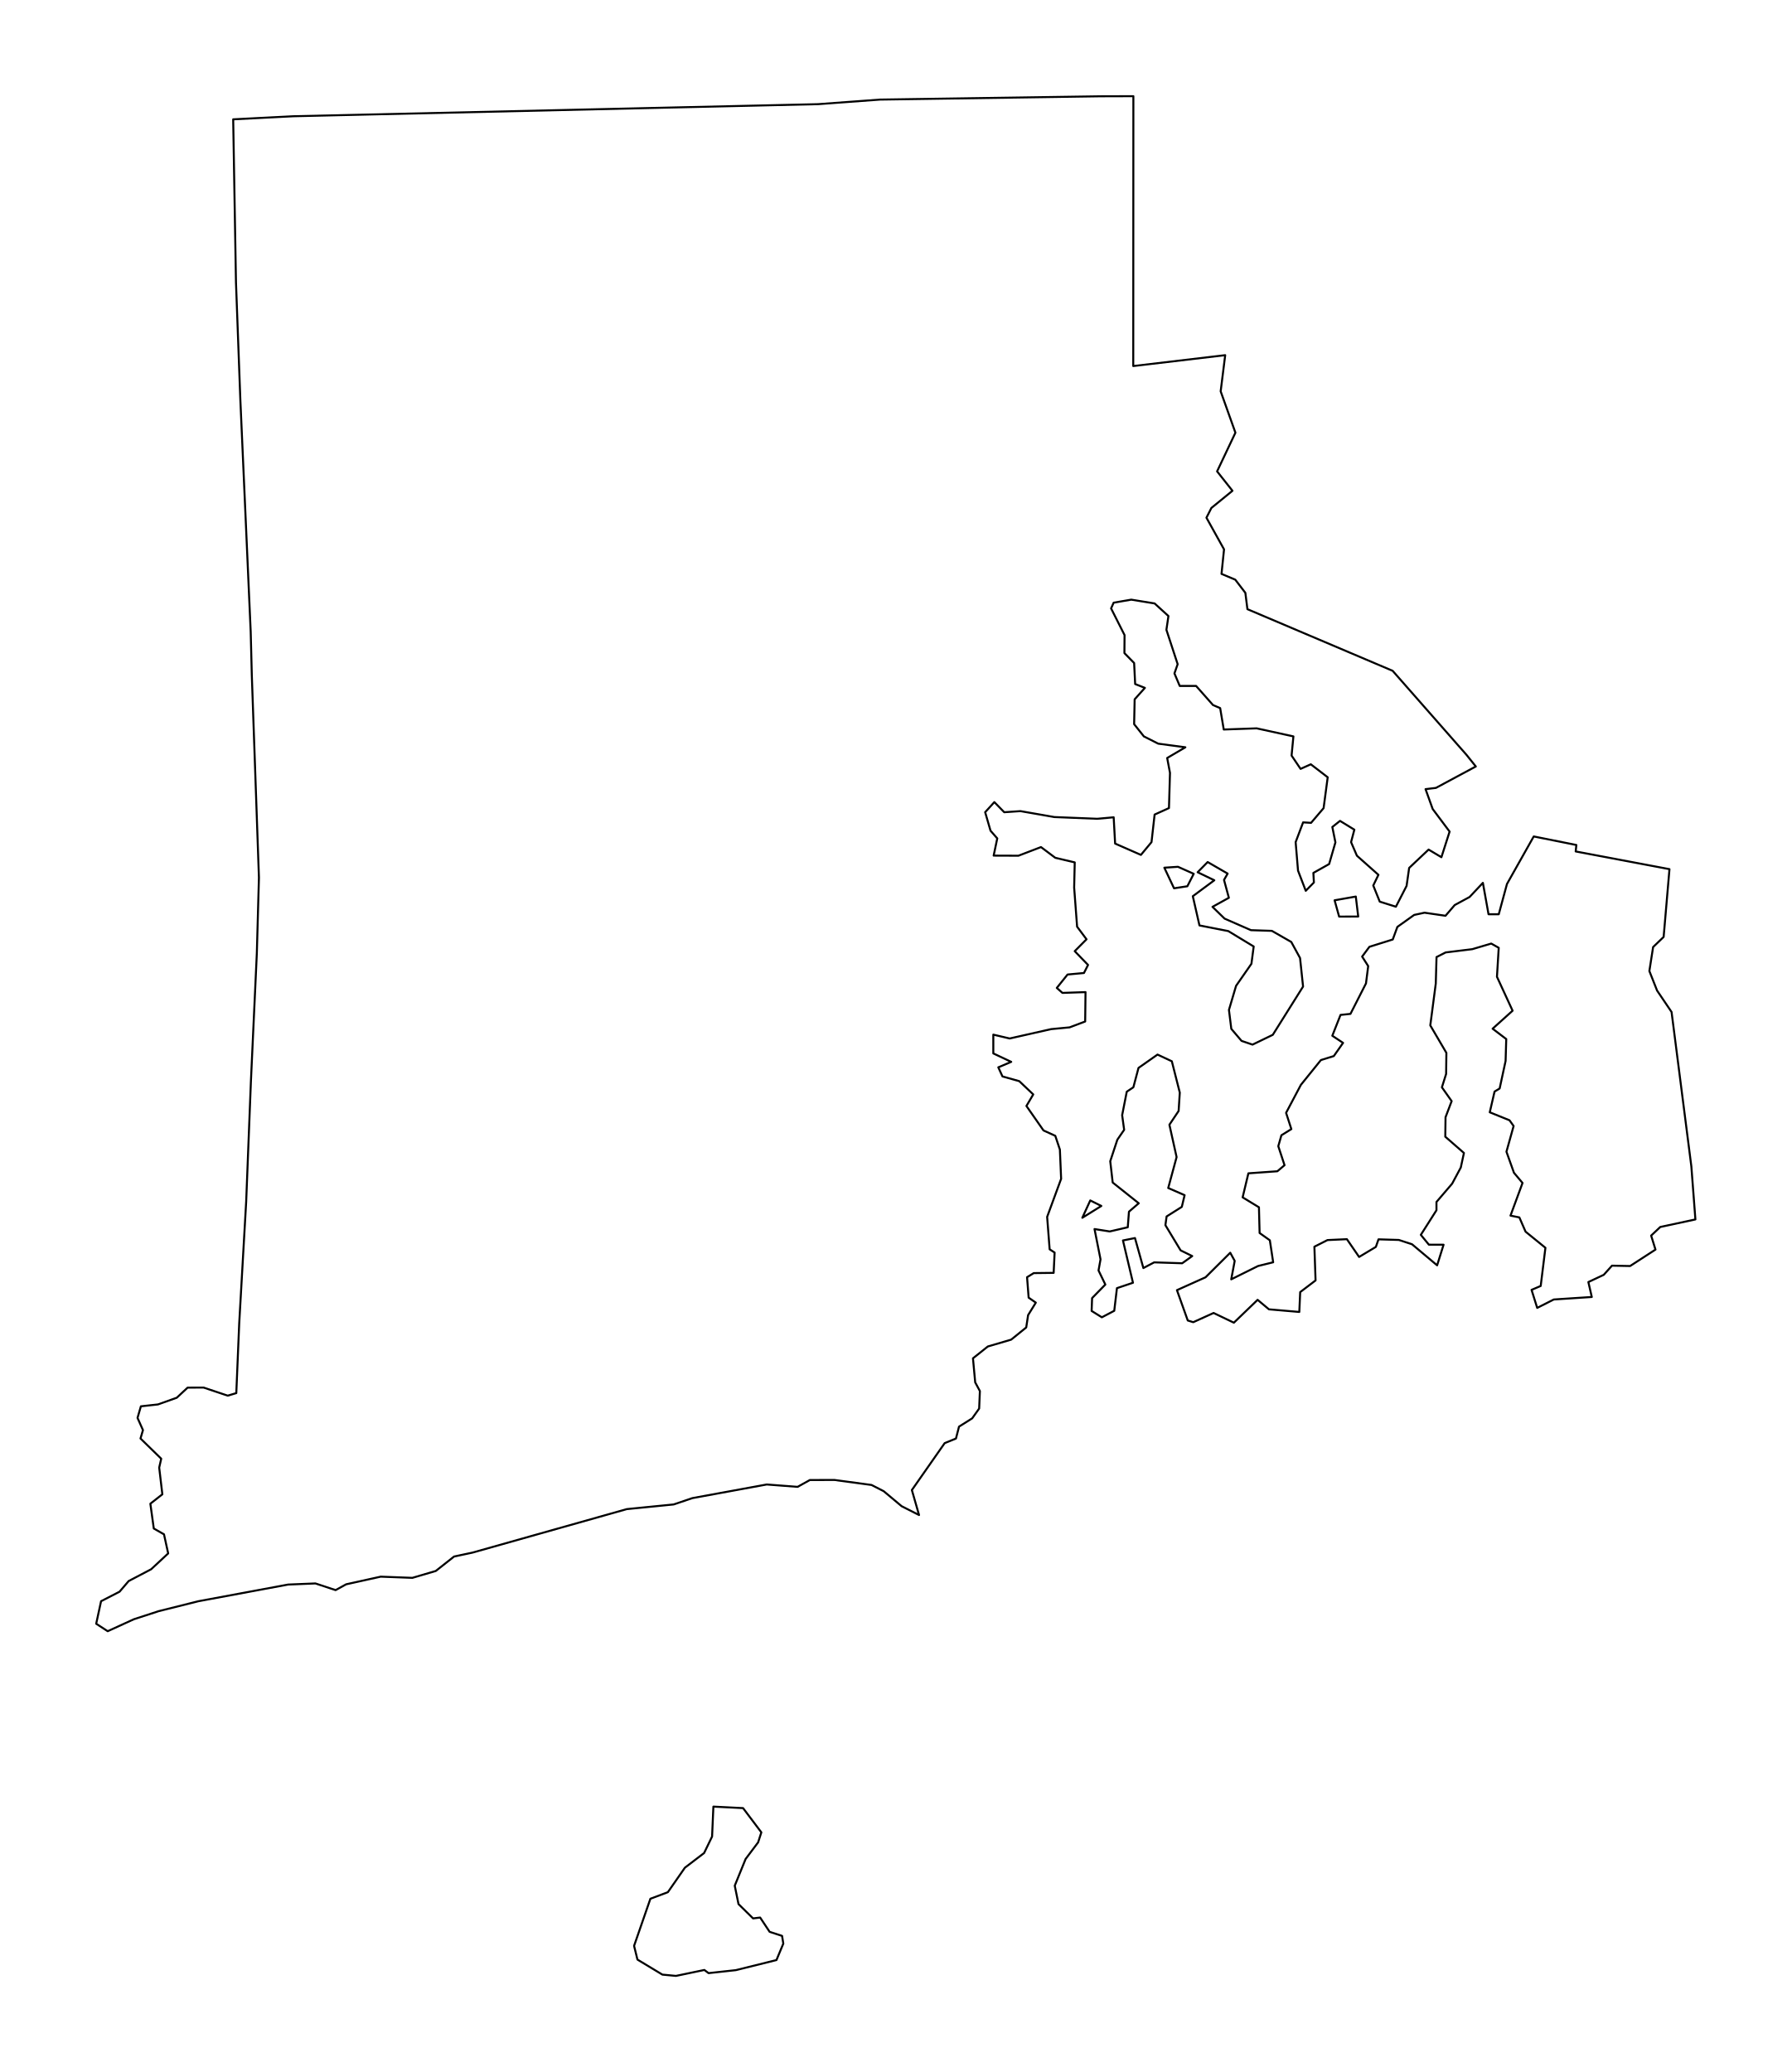
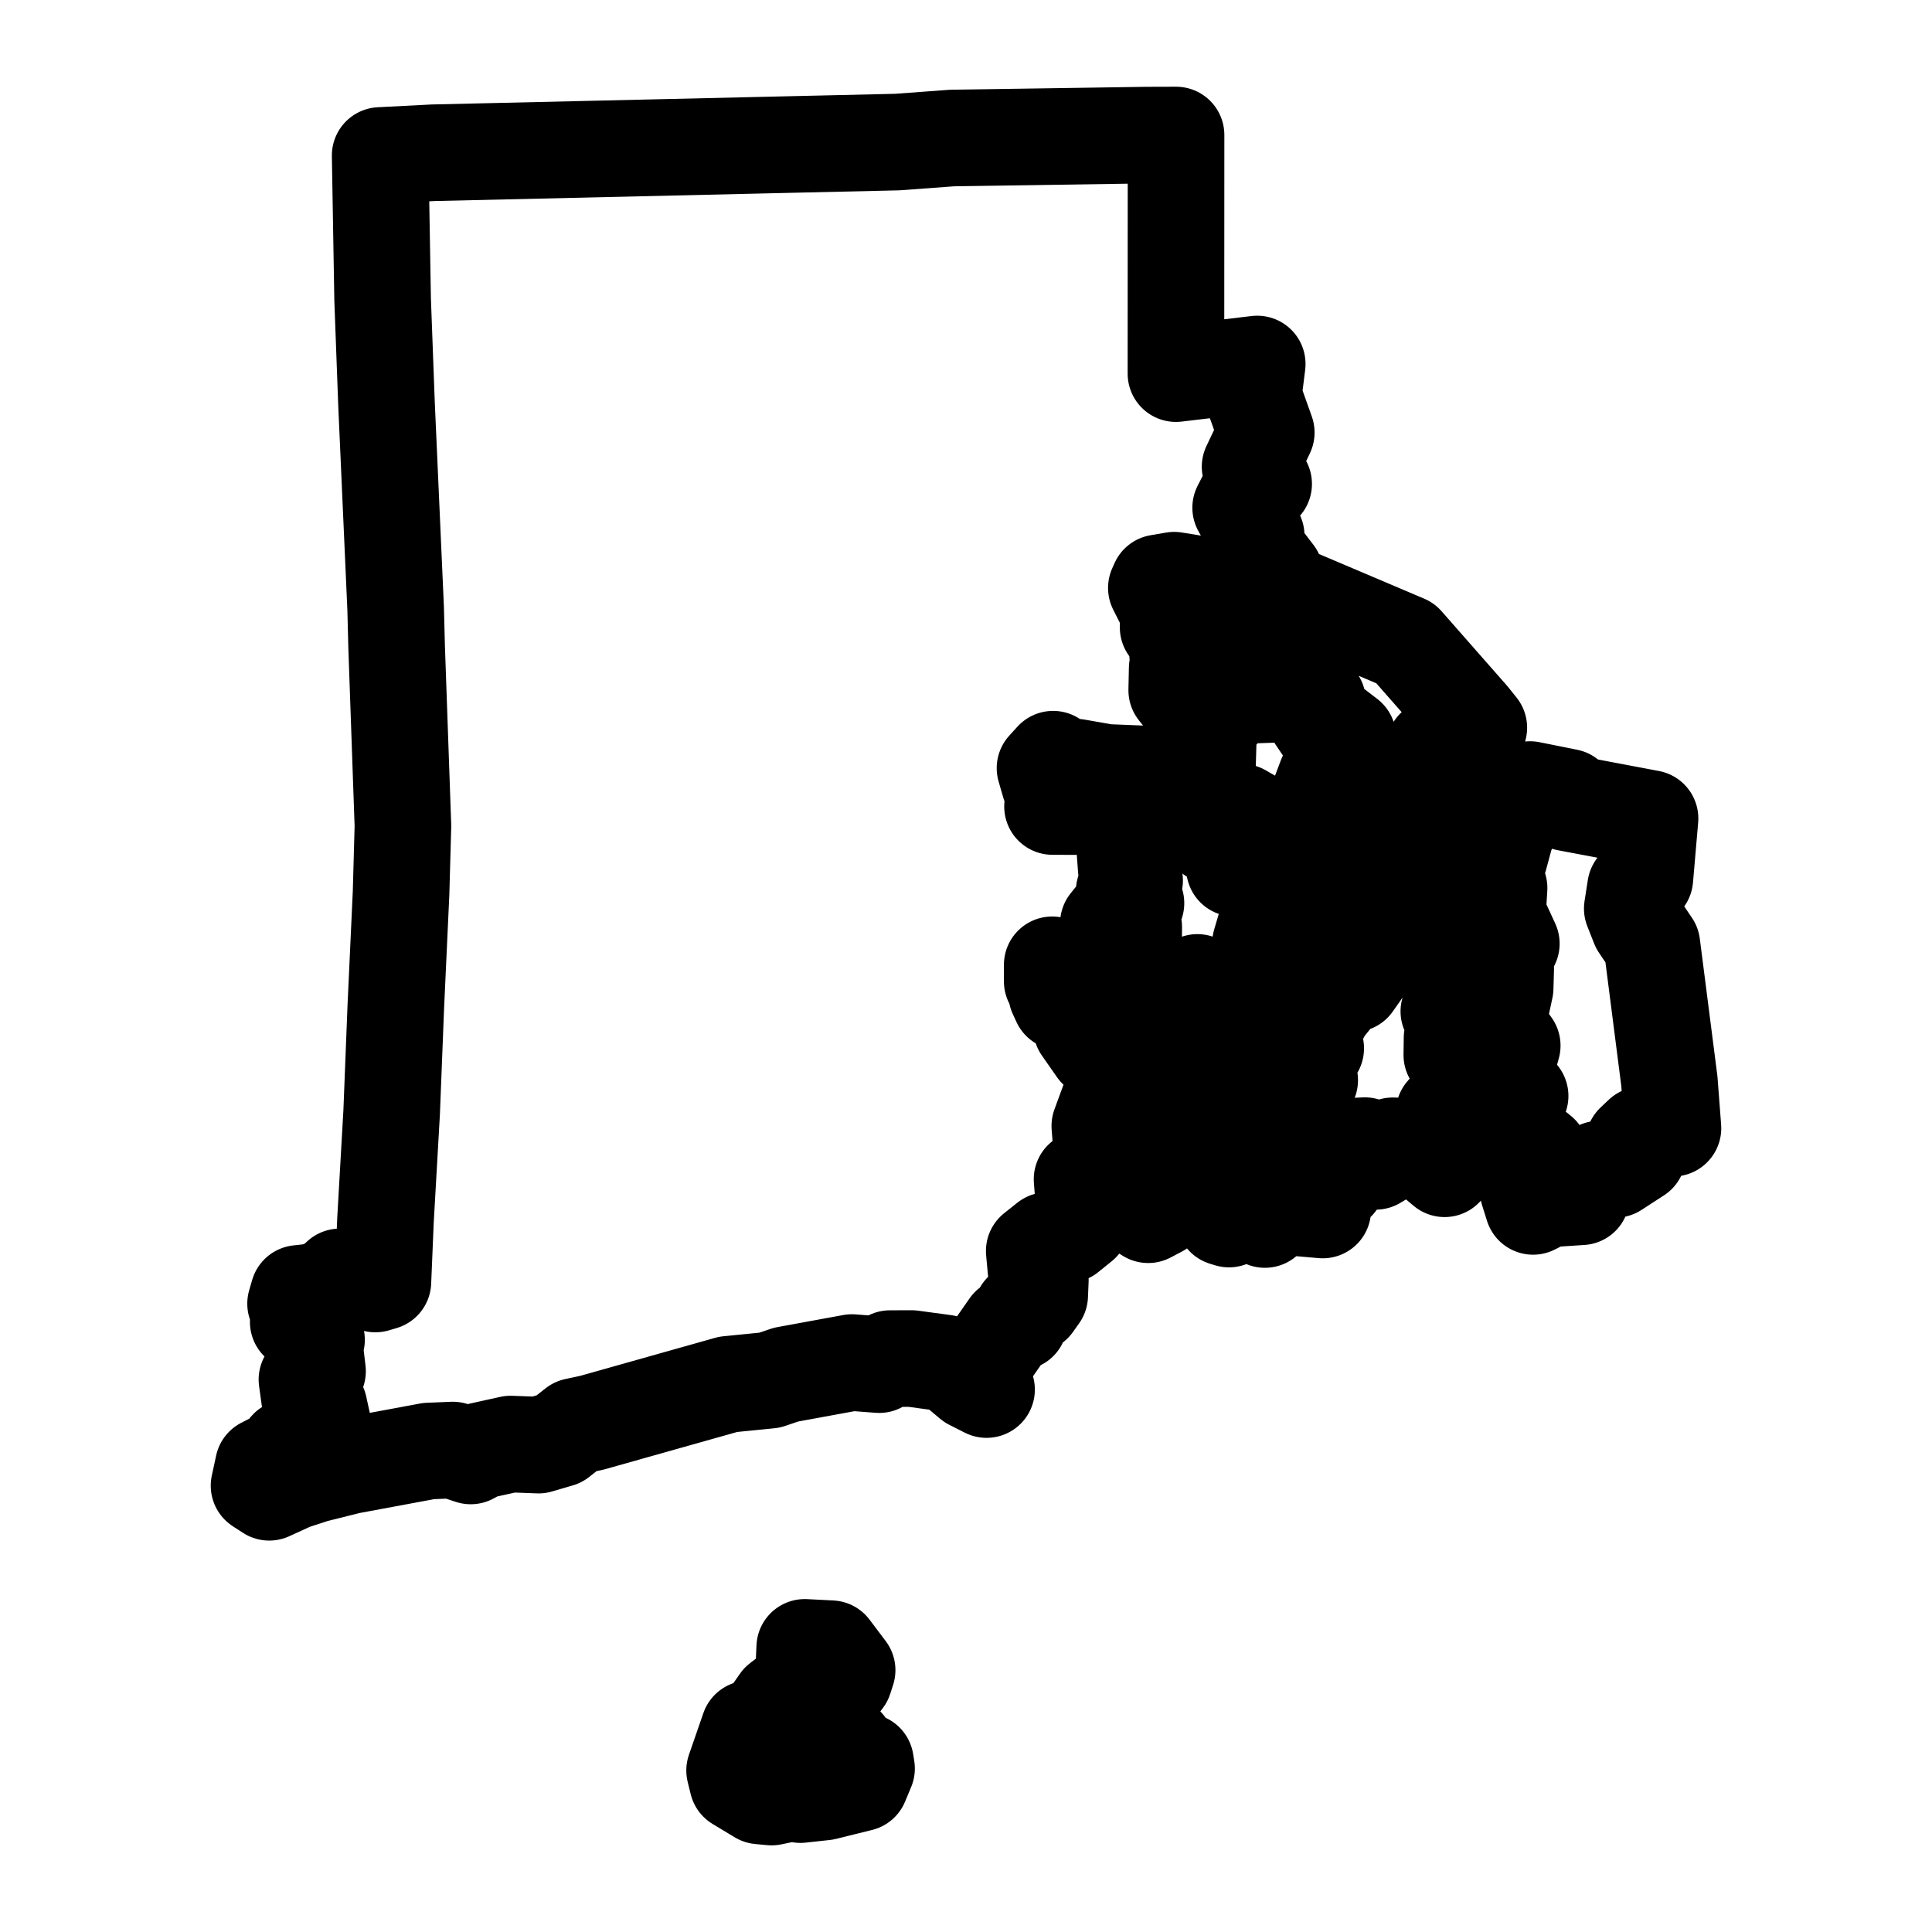
- <svg xmlns="http://www.w3.org/2000/svg" version="1.2" baseProfile="tiny" viewBox="-47.0 -47.0 894.0 1034.0" stroke-linecap="round" stroke-linejoin="round">
+ <svg xmlns="http://www.w3.org/2000/svg" width="20" height="20" version="1.2" baseProfile="tiny" viewBox="-145.200 -75.200 1090.400 1090.400" stroke-linecap="round" stroke-linejoin="round">
  <g id="state">
-     <path d="M 689.43 335.5 669.52 346.19 664.34 346.81 667.91 356.73 676.35 368 672.26 380.78 665.87 376.97 656.16 386.13 654.88 395.1 649.55 405.48 641.49 402.95 638.25 394.9 640.83 389.57 630.09 380.02 627.18 373.25 628.82 367.04 621.66 362.65 617.83 365.7 619.37 373.37 616.24 384.19 608.37 388.61 608.63 393.39 604.57 397.54 600.71 387.47 599.52 373.25 603.25 363.39 607.22 363.63 613.47 356.29 615.52 340.89 607.09 334.41 601.98 336.7 597.49 330.05 598.41 320.49 580.07 316.47 563.65 317.05 561.86 306.37 558.29 304.85 549.85 295.31 541.68 295.31 539.04 289.05 540.65 284.45 535.03 267.29 536.05 260.43 529.15 254.14 517.49 252.25 508.71 253.76 507.43 256.62 514.15 269.94 514.08 278.92 518.93 283.87 519.44 294.36 524.3 296.27 519.19 301.99 518.93 314.38 523.79 320.49 530.94 324.11 544.49 325.92 535.42 331.27 536.82 338.7 536.31 356.26 529.15 359.5 527.6 373.25 522.31 379.62 509.44 373.97 508.72 360.86 500.53 361.6 479.13 360.74 462.2 357.78 454.11 358.33 449.18 353.28 444.59 358.32 447.27 367.55 450.63 371.39 448.83 379.98 461.2 380.03 472.45 375.72 479.58 381.07 489.29 383.36 489 395.94 490.47 415.45 495.17 421.74 489.29 427.67 495.93 434.54 493.89 438.56 485.71 439.32 480.34 446.01 483.15 448.49 494.67 448.1 494.5 462.76 486.73 465.69 477.5 466.57 456.83 471.24 448.66 469.32 448.66 478.69 457.6 482.9 451.15 485.64 453.23 490.18 461.6 492.53 468.59 499.15 465.18 504.92 473.7 517.13 479.58 519.81 481.88 526.69 482.5 541.27 475.52 560.27 476.77 576.45 479.25 578.07 478.77 588.2 468.84 588.32 465.5 590.37 466.29 600.57 469.87 603.06 466.02 609.29 465.08 615.45 457.56 621.53 445.93 624.94 438.51 630.85 439.62 642.85 441.96 647.19 441.6 655.91 438.12 660.8 431.55 664.94 430.02 670.88 424.39 673.17 408.02 696.59 411.6 709.05 402.91 704.64 393.97 697.16 387.89 694.05 369.36 691.55 357.12 691.58 351 694.99 335.6 693.81 298.47 700.62 289.16 703.77 265.78 706.1 188.83 727.79 179.57 729.77 170.45 736.97 158.77 740.4 142.98 739.81 125.73 743.62 120.47 746.52 110.39 743.19 96.77 743.75 52 752.07 32.2 757.02 19.8 761.06 6.74 767.03 1 763.3 3.43 752.06 12.66 747.31 17.2 742 28.41 736.12 36.92 728.21 34.83 718.68 29.74 715.78 28.03 703.4 34.01 698.71 32.44 685.38 33.45 680.95 23.11 670.86 24.34 666.68 21.62 660.58 23.3 654.8 31.82 653.86 41.2 650.52 46.63 645.47 54.62 645.45 66.63 649.48 70.91 648.21 72.37 613.35 75.84 552.66 78.2 492.72 81.16 428.68 82.21 390.95 78.65 289.88 78.1 268.31 72.94 152.72 70.75 93.93 69.36 12.55 99.37 11.01 276.29 6.93 293.09 6.54 361.26 4.98 392.08 2.7 502.24 1.05 518.55 1 518.49 135.67 564.37 130.24 562.11 148.29 569.47 168.93 560.33 188.23 567.99 197.92 557.48 206.49 555.01 211.35 563.79 227.15 562.53 239.39 569.4 242.28 574.43 248.85 575.46 257 647.93 287.76 684.75 329.66 689.43 335.5 Z M 718.33 370.42 739.6 374.68 739.26 377.9 786.06 386.74 783.15 420.57 777.9 425.61 776.03 437.58 779.88 447.33 787.11 458.03 796.98 535.06 799 561.54 781.47 565.31 776.92 569.61 779.08 576.59 766.42 584.79 757.38 584.61 753.27 589.18 745.59 592.79 747.3 600.24 728.34 601.49 720.06 605.68 717.24 596.69 721.81 594.74 724.16 575.69 714.25 567.64 711.16 560.53 706.73 559.64 712.74 543.34 708.46 538.25 704.71 527.74 708.29 514.93 706.25 512.06 696.39 508.07 698.78 497.73 701.32 496.2 704.29 482.43 704.61 471.52 697.81 466.36 707.78 457.38 699.98 440.45 700.86 425.98 697.13 423.87 687.65 426.67 674.36 428.3 669.82 430.61 669.45 443.81 666.71 464.71 674.74 478.41 674.61 488.92 672.51 495.61 677.37 502.5 674.32 510.53 674.19 520.25 683.5 528.37 681.93 535.63 677.62 543.68 669.79 552.83 669.79 556.96 661.99 569.23 666 574.13 673.34 574.16 670.12 584.44 657.6 573.93 651.02 571.78 640.87 571.47 639.55 575.25 631.19 580.26 625.09 571.39 615.4 571.84 608.88 575.15 609.46 591.98 601.79 597.81 601.35 607.71 586.2 606.4 580.54 601.66 568.7 613.07 558.58 608.22 548.43 612.82 545.69 611.97 540.29 596.83 554.57 590.41 566.89 578.16 569.11 582.23 567.38 591.43 580.77 584.78 588.31 582.92 586.65 571.95 581.54 568.31 581.21 555.47 573.07 550.52 575.94 538.53 590.4 537.5 593.98 534.47 590.86 524.98 592.42 519.54 597.38 516.46 594.75 508.35 602.15 494.36 612.13 482.01 618.57 480.01 623.19 473.43 617.82 469.87 621.92 459.48 626.88 458.96 634.62 443.76 635.73 435.11 632.7 430.37 636.33 425.49 647.98 421.84 650.29 415.55 658.67 409.58 663.83 408.47 674.3 410 678.9 404.65 686.31 400.64 692.96 393.58 695.77 409.24 700.88 409.24 704.97 394.15 718.33 370.42 Z M 618.96 402.28 629.54 400.41 630.75 410.39 621.22 410.41 618.96 402.28 Z M 548.21 400.24 558.94 392.29 550.63 388.27 555.62 383.19 565.59 388.95 563.78 392.11 566.2 401.03 558.03 405.55 564.08 411.43 577.23 417.19 587.66 417.53 597.34 423.07 601.72 431.09 603.23 445.33 588.12 469.41 578.01 474.3 572.53 472.44 567.42 466.44 566.24 456.99 569.79 444.98 577.46 433.95 578.59 425.33 565.9 417.64 551.53 414.82 548.21 400.24 Z M 534 386.01 540.8 385.56 548.66 389.06 545.49 395.27 538.84 396.29 534 386.01 Z M 497.95 600.79 504.56 594.04 501.16 587 502.16 581.46 499.16 566.34 506.76 567.54 515.75 565.45 516.35 557.67 521.23 553.47 508.23 543.12 507.01 532.49 510.55 521.76 513.95 516.82 512.95 509.52 515.25 497.79 518.55 495.59 521.11 485.93 530.6 479.27 537.74 482.61 541.71 498.25 541.13 507.41 536.53 514.28 540.12 530.43 535.94 545.86 544.12 549.43 542.72 555.27 535.13 560.06 534.53 564.4 542.12 576.97 547.92 579.82 542.92 583.41 528.94 582.96 523.54 585.8 519.35 570.83 513.35 572.03 518.35 593.14 510.35 595.83 509.01 607.13 502.82 610.38 497.72 607.2 497.95 600.79 Z M 493.08 560.71 497.04 552.06 502.56 554.82 493.08 560.71 Z M 269.4 924.05 277.54 900.55 286.26 897.27 294.76 885.05 304.35 877.72 308.33 869.49 308.98 854.56 323.79 855.31 332.91 867.41 331.3 872.4 325.06 880.7 319.64 894.02 321.51 903.2 328.78 910.35 332.31 909.92 337.04 917.05 343.25 919.07 343.87 922.93 340.45 931.14 320.2 936.17 306.56 937.66 304.48 936.08 290.3 939.04 283.53 938.4 271.09 930.9 269.4 924.05 Z" fill-rule="evenodd" fill="none" stroke="currentColor" stroke-width="1" />
+     <path d="M 689.43 335.5 669.52 346.19 664.34 346.81 667.91 356.73 676.35 368 672.26 380.78 665.87 376.97 656.16 386.13 654.88 395.1 649.55 405.48 641.49 402.95 638.25 394.9 640.83 389.57 630.09 380.02 627.18 373.25 628.82 367.04 621.66 362.65 617.83 365.7 619.37 373.37 616.24 384.19 608.37 388.61 608.63 393.39 604.57 397.54 600.71 387.47 599.52 373.25 603.25 363.39 607.22 363.63 613.47 356.29 615.52 340.89 607.09 334.41 601.98 336.7 597.49 330.05 598.41 320.49 580.07 316.47 563.65 317.05 561.86 306.37 558.29 304.85 549.85 295.31 541.68 295.31 539.04 289.05 540.65 284.45 535.03 267.29 536.05 260.43 529.15 254.14 517.49 252.25 508.71 253.76 507.43 256.62 514.15 269.94 514.08 278.92 518.93 283.87 519.44 294.36 524.3 296.27 519.19 301.99 518.93 314.38 523.79 320.49 530.94 324.11 544.49 325.92 535.42 331.27 536.82 338.7 536.31 356.26 529.15 359.5 527.6 373.25 522.31 379.62 509.44 373.97 508.72 360.86 500.53 361.6 479.13 360.74 462.2 357.78 454.11 358.33 449.18 353.28 444.59 358.32 447.27 367.55 450.63 371.39 448.83 379.98 461.2 380.03 472.45 375.72 479.58 381.07 489.29 383.36 489 395.94 490.47 415.45 495.17 421.74 489.29 427.67 495.93 434.54 493.89 438.56 485.71 439.32 480.34 446.01 483.15 448.49 494.67 448.1 494.5 462.76 486.73 465.69 477.5 466.57 456.83 471.24 448.66 469.32 448.66 478.69 457.6 482.9 451.15 485.64 453.23 490.18 461.6 492.53 468.59 499.15 465.18 504.92 473.7 517.13 479.58 519.81 481.88 526.69 482.5 541.27 475.52 560.27 476.77 576.45 479.25 578.07 478.77 588.2 468.84 588.32 465.5 590.37 466.29 600.57 469.87 603.06 466.02 609.29 465.08 615.45 457.56 621.53 445.93 624.94 438.51 630.85 439.62 642.85 441.96 647.19 441.6 655.91 438.12 660.8 431.55 664.94 430.02 670.88 424.39 673.17 408.02 696.59 411.6 709.05 402.91 704.64 393.97 697.16 387.89 694.05 369.36 691.55 357.12 691.58 351 694.99 335.6 693.81 298.47 700.62 289.16 703.77 265.78 706.1 188.83 727.79 179.57 729.77 170.45 736.97 158.77 740.4 142.98 739.81 125.73 743.62 120.47 746.52 110.39 743.19 96.77 743.75 52 752.07 32.2 757.02 19.8 761.06 6.74 767.03 1 763.3 3.43 752.06 12.66 747.31 17.2 742 28.41 736.12 36.92 728.21 34.83 718.68 29.74 715.78 28.03 703.4 34.01 698.71 32.44 685.38 33.45 680.95 23.11 670.86 24.34 666.68 21.62 660.58 23.3 654.8 31.82 653.86 41.2 650.52 46.63 645.47 54.62 645.45 66.63 649.48 70.91 648.21 72.37 613.35 75.84 552.66 78.2 492.72 81.16 428.68 82.21 390.95 78.65 289.88 78.1 268.31 72.94 152.72 70.75 93.93 69.36 12.55 99.37 11.01 276.29 6.93 293.09 6.54 361.26 4.98 392.08 2.7 502.24 1.05 518.55 1 518.49 135.67 564.37 130.24 562.11 148.29 569.47 168.93 560.33 188.23 567.99 197.92 557.48 206.49 555.01 211.35 563.79 227.15 562.53 239.39 569.4 242.28 574.43 248.85 575.46 257 647.93 287.76 684.75 329.66 689.43 335.5 Z M 718.33 370.42 739.6 374.68 739.26 377.9 786.06 386.74 783.15 420.57 777.9 425.61 776.03 437.58 779.88 447.33 787.11 458.03 796.98 535.06 799 561.54 781.47 565.31 776.92 569.61 779.08 576.59 766.42 584.79 757.38 584.61 753.27 589.18 745.59 592.79 747.3 600.24 728.34 601.49 720.06 605.68 717.24 596.69 721.81 594.74 724.16 575.69 714.25 567.64 711.16 560.53 706.73 559.64 712.74 543.34 708.46 538.25 704.71 527.74 708.29 514.93 706.25 512.06 696.39 508.07 698.78 497.73 701.32 496.2 704.29 482.43 704.61 471.52 697.81 466.36 707.78 457.38 699.98 440.45 700.86 425.98 697.13 423.87 687.65 426.67 674.36 428.3 669.82 430.61 669.45 443.81 666.71 464.71 674.74 478.41 674.61 488.92 672.51 495.61 677.37 502.5 674.32 510.53 674.19 520.25 683.5 528.37 681.93 535.63 677.62 543.68 669.79 552.83 669.79 556.96 661.99 569.23 666 574.13 673.34 574.16 670.12 584.44 657.6 573.93 651.02 571.78 640.87 571.47 639.55 575.25 631.19 580.26 625.09 571.39 615.4 571.84 608.88 575.15 609.46 591.98 601.79 597.81 601.35 607.71 586.2 606.4 580.54 601.66 568.7 613.07 558.58 608.22 548.43 612.82 545.69 611.97 540.29 596.83 554.57 590.41 566.89 578.16 569.11 582.23 567.38 591.43 580.77 584.78 588.31 582.92 586.65 571.95 581.54 568.31 581.21 555.47 573.07 550.52 575.94 538.53 590.4 537.5 593.98 534.47 590.86 524.98 592.42 519.54 597.38 516.46 594.75 508.35 602.15 494.36 612.13 482.01 618.57 480.01 623.19 473.43 617.82 469.87 621.92 459.48 626.88 458.96 634.62 443.76 635.73 435.11 632.7 430.37 636.33 425.49 647.98 421.84 650.29 415.55 658.67 409.58 663.83 408.47 674.3 410 678.9 404.65 686.31 400.64 692.96 393.58 695.77 409.24 700.88 409.24 704.97 394.15 718.33 370.42 Z M 618.96 402.28 629.54 400.41 630.75 410.39 621.22 410.41 618.96 402.28 Z M 548.21 400.24 558.94 392.29 550.63 388.27 555.62 383.19 565.59 388.95 563.78 392.11 566.2 401.03 558.03 405.55 564.08 411.43 577.23 417.19 587.66 417.53 597.34 423.07 601.72 431.09 603.23 445.33 588.12 469.41 578.01 474.3 572.53 472.44 567.42 466.44 566.24 456.99 569.79 444.98 577.46 433.95 578.59 425.33 565.9 417.64 551.53 414.82 548.21 400.24 Z M 534 386.01 540.8 385.56 548.66 389.06 545.49 395.27 538.84 396.29 534 386.01 Z M 497.95 600.79 504.56 594.04 501.16 587 502.16 581.46 499.16 566.34 506.76 567.54 515.75 565.45 516.35 557.67 521.23 553.47 508.23 543.12 507.01 532.49 510.55 521.76 513.95 516.82 512.95 509.52 515.25 497.79 518.55 495.59 521.11 485.93 530.6 479.27 537.74 482.61 541.71 498.25 541.13 507.41 536.53 514.28 540.12 530.43 535.94 545.86 544.12 549.43 542.72 555.27 535.13 560.06 534.53 564.4 542.12 576.97 547.92 579.82 542.92 583.41 528.94 582.96 523.54 585.8 519.35 570.83 513.35 572.03 518.35 593.14 510.35 595.83 509.01 607.13 502.82 610.38 497.72 607.2 497.95 600.79 Z M 493.08 560.71 497.04 552.06 502.56 554.82 493.08 560.71 Z M 269.4 924.05 277.54 900.55 286.26 897.27 294.76 885.05 304.35 877.72 308.33 869.49 308.98 854.56 323.79 855.31 332.91 867.41 331.3 872.4 325.06 880.7 319.64 894.02 321.51 903.2 328.78 910.35 332.31 909.92 337.04 917.05 343.25 919.07 343.87 922.93 340.45 931.14 320.2 936.17 306.56 937.66 304.48 936.08 290.3 939.04 283.53 938.4 271.09 930.9 269.4 924.05 Z" fill-rule="evenodd" fill="none" stroke="currentColor" stroke-width="54.520" />
  </g>
</svg>
